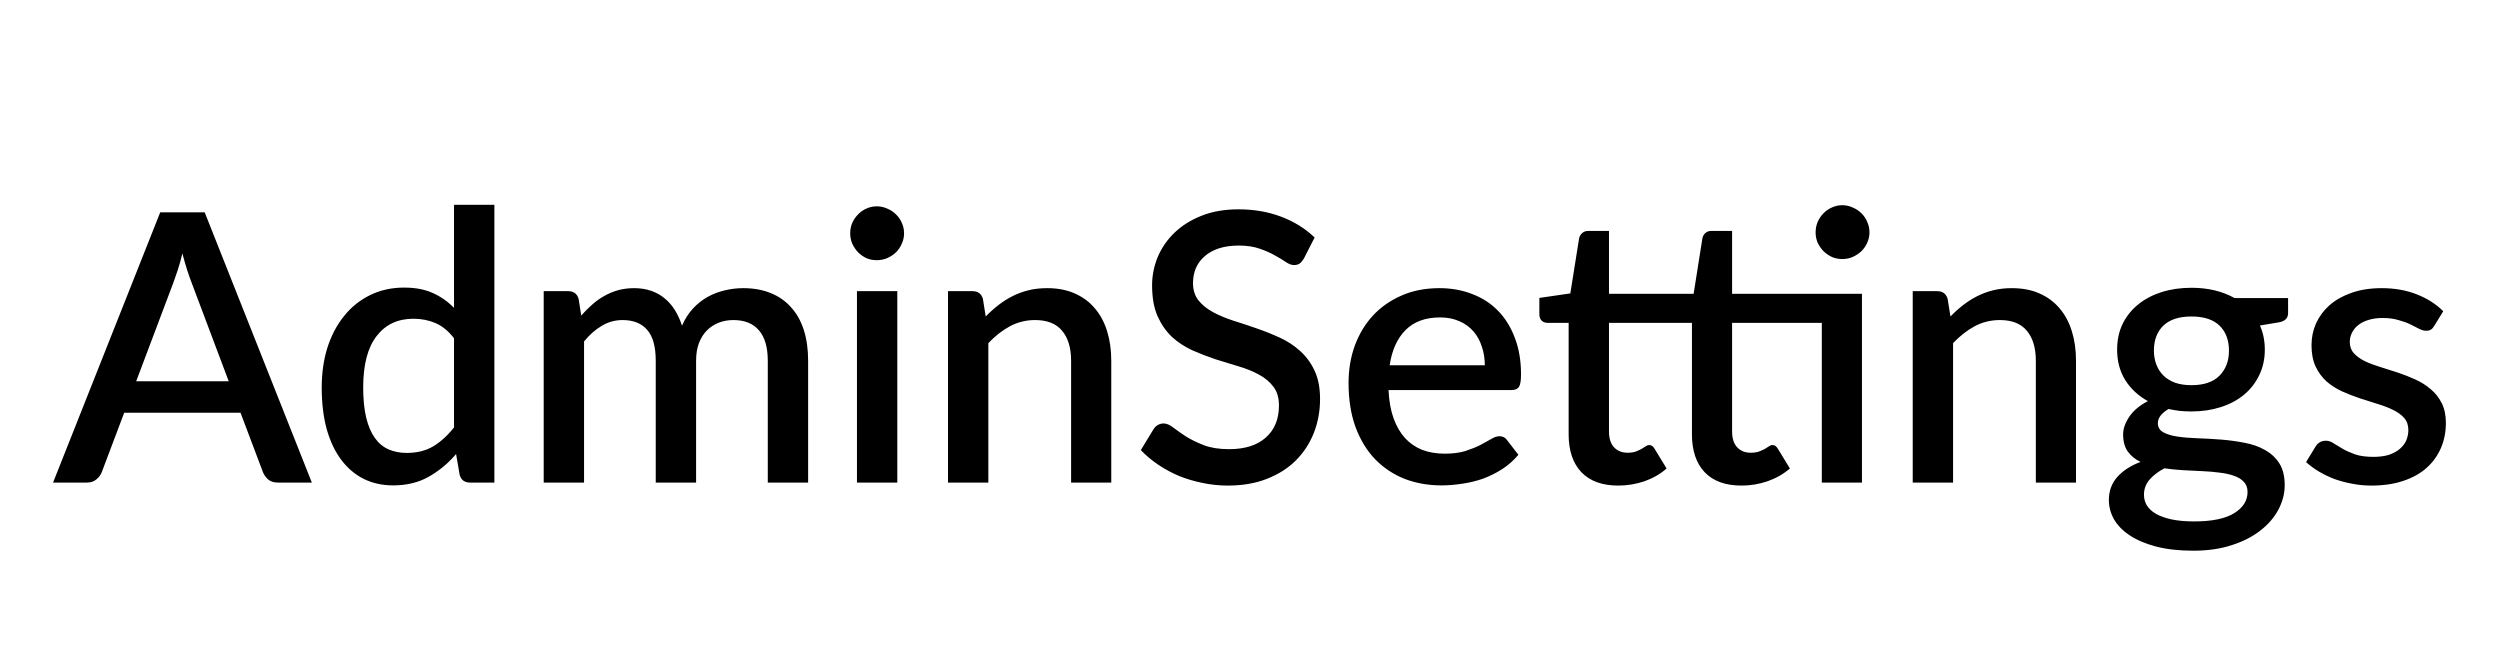
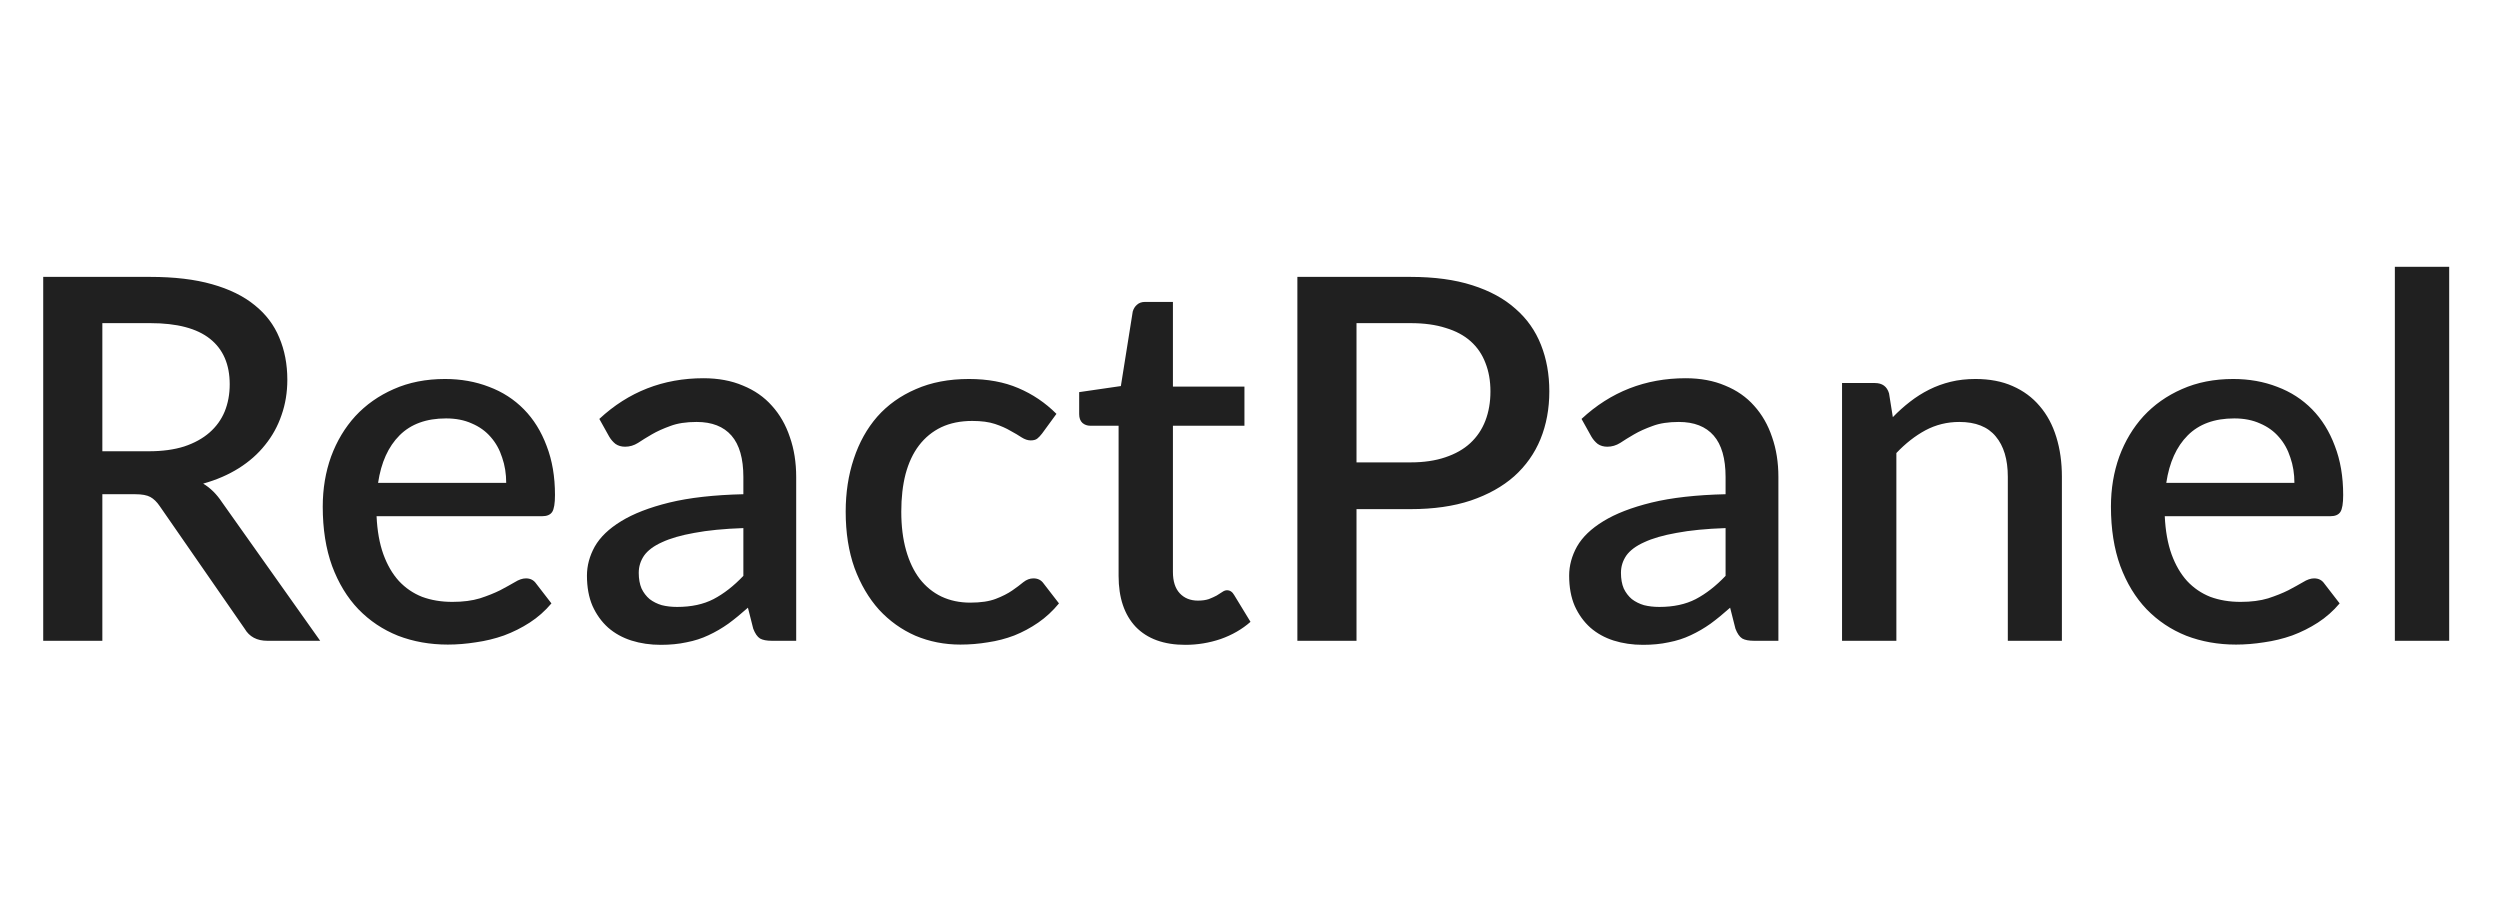
- <svg xmlns="http://www.w3.org/2000/svg" width="373" height="100" viewBox="0 0 373 100" fill="none">
-   <path d="M34.124 56.88L28.58 42.152C28.132 41.013 27.675 39.567 27.208 37.812C27.003 38.689 26.779 39.501 26.536 40.248C26.293 40.976 26.069 41.62 25.864 42.18L20.32 56.88H34.124ZM46.528 72H41.46C40.881 72 40.415 71.86 40.06 71.58C39.705 71.281 39.435 70.917 39.248 70.488L35.888 61.584H18.528L15.168 70.488C15.019 70.861 14.757 71.207 14.384 71.524C14.011 71.841 13.544 72 12.984 72H7.916L23.904 31.68H30.54L46.528 72ZM67.74 50.468C66.9 49.385 65.976 48.629 64.968 48.2C63.96 47.771 62.868 47.556 61.692 47.556C59.34 47.556 57.501 48.424 56.176 50.16C54.85 51.877 54.188 54.425 54.188 57.804C54.188 59.559 54.337 61.061 54.636 62.312C54.934 63.544 55.364 64.552 55.924 65.336C56.484 66.12 57.165 66.689 57.968 67.044C58.77 67.399 59.676 67.576 60.684 67.576C62.214 67.576 63.53 67.249 64.632 66.596C65.752 65.924 66.788 64.981 67.74 63.768V50.468ZM73.76 30.56V72H70.12C69.317 72 68.804 71.617 68.58 70.852L68.048 67.744C66.853 69.144 65.49 70.273 63.96 71.132C62.448 71.991 60.684 72.42 58.668 72.42C57.062 72.42 55.606 72.103 54.3 71.468C52.993 70.815 51.873 69.872 50.94 68.64C50.006 67.408 49.278 65.887 48.756 64.076C48.252 62.247 48 60.156 48 57.804C48 55.676 48.28 53.707 48.84 51.896C49.418 50.085 50.24 48.517 51.304 47.192C52.368 45.848 53.656 44.803 55.168 44.056C56.698 43.291 58.406 42.908 60.292 42.908C61.972 42.908 63.4 43.179 64.576 43.72C65.752 44.243 66.806 44.98 67.74 45.932V30.56H73.76ZM81.121 72V43.44H84.761C85.582 43.44 86.105 43.823 86.329 44.588L86.721 47.08C87.244 46.483 87.785 45.941 88.345 45.456C88.905 44.952 89.502 44.523 90.137 44.168C90.79 43.795 91.481 43.505 92.209 43.3C92.956 43.095 93.758 42.992 94.617 42.992C95.532 42.992 96.372 43.123 97.137 43.384C97.903 43.645 98.575 44.019 99.153 44.504C99.751 44.989 100.264 45.577 100.693 46.268C101.122 46.959 101.477 47.733 101.757 48.592C102.186 47.603 102.728 46.753 103.381 46.044C104.034 45.335 104.762 44.756 105.565 44.308C106.368 43.86 107.217 43.533 108.113 43.328C109.028 43.104 109.952 42.992 110.885 42.992C112.416 42.992 113.778 43.235 114.973 43.72C116.186 44.205 117.204 44.915 118.025 45.848C118.865 46.763 119.5 47.892 119.929 49.236C120.358 50.58 120.573 52.111 120.573 53.828V72H114.553V53.828C114.553 51.812 114.114 50.3 113.237 49.292C112.378 48.265 111.1 47.752 109.401 47.752C108.636 47.752 107.917 47.883 107.245 48.144C106.573 48.405 105.985 48.788 105.481 49.292C104.977 49.796 104.576 50.431 104.277 51.196C103.997 51.943 103.857 52.82 103.857 53.828V72H97.837V53.828C97.837 51.737 97.417 50.207 96.577 49.236C95.737 48.247 94.505 47.752 92.881 47.752C91.761 47.752 90.725 48.041 89.773 48.62C88.821 49.18 87.944 49.955 87.141 50.944V72H81.121ZM133.878 43.44V72H127.858V43.44H133.878ZM134.886 34.816C134.886 35.357 134.774 35.871 134.55 36.356C134.344 36.841 134.055 37.271 133.682 37.644C133.308 37.999 132.87 38.288 132.366 38.512C131.88 38.717 131.358 38.82 130.798 38.82C130.256 38.82 129.743 38.717 129.258 38.512C128.791 38.288 128.38 37.999 128.026 37.644C127.671 37.271 127.382 36.841 127.158 36.356C126.952 35.871 126.85 35.357 126.85 34.816C126.85 34.256 126.952 33.733 127.158 33.248C127.382 32.763 127.671 32.343 128.026 31.988C128.38 31.615 128.791 31.325 129.258 31.12C129.743 30.896 130.256 30.784 130.798 30.784C131.358 30.784 131.88 30.896 132.366 31.12C132.87 31.325 133.308 31.615 133.682 31.988C134.055 32.343 134.344 32.763 134.55 33.248C134.774 33.733 134.886 34.256 134.886 34.816ZM147.069 47.22C147.685 46.585 148.32 46.016 148.973 45.512C149.645 44.989 150.355 44.541 151.101 44.168C151.848 43.795 152.641 43.505 153.481 43.3C154.321 43.095 155.236 42.992 156.225 42.992C157.793 42.992 159.165 43.253 160.341 43.776C161.536 44.299 162.535 45.036 163.337 45.988C164.159 46.94 164.775 48.088 165.185 49.432C165.596 50.757 165.801 52.223 165.801 53.828V72H159.809V53.828C159.809 51.905 159.361 50.412 158.465 49.348C157.588 48.284 156.244 47.752 154.433 47.752C153.089 47.752 151.839 48.06 150.681 48.676C149.543 49.292 148.469 50.132 147.461 51.196V72H141.441V43.44H145.081C145.903 43.44 146.425 43.823 146.649 44.588L147.069 47.22ZM194.544 38.568C194.339 38.904 194.124 39.156 193.9 39.324C193.676 39.473 193.396 39.548 193.06 39.548C192.705 39.548 192.304 39.399 191.856 39.1C191.427 38.801 190.885 38.475 190.232 38.12C189.597 37.747 188.841 37.411 187.964 37.112C187.087 36.795 186.041 36.636 184.828 36.636C183.708 36.636 182.719 36.776 181.86 37.056C181.02 37.336 180.311 37.728 179.732 38.232C179.153 38.736 178.715 39.333 178.416 40.024C178.136 40.696 177.996 41.433 177.996 42.236C177.996 43.263 178.267 44.121 178.808 44.812C179.349 45.484 180.059 46.063 180.936 46.548C181.832 47.033 182.849 47.463 183.988 47.836C185.127 48.191 186.284 48.573 187.46 48.984C188.655 49.395 189.821 49.861 190.96 50.384C192.099 50.907 193.107 51.569 193.984 52.372C194.88 53.175 195.599 54.155 196.14 55.312C196.681 56.469 196.952 57.879 196.952 59.54C196.952 61.332 196.644 63.012 196.028 64.58C195.412 66.148 194.516 67.52 193.34 68.696C192.183 69.853 190.745 70.768 189.028 71.44C187.329 72.112 185.388 72.448 183.204 72.448C181.916 72.448 180.656 72.317 179.424 72.056C178.211 71.813 177.044 71.468 175.924 71.02C174.823 70.553 173.787 69.993 172.816 69.34C171.845 68.687 170.977 67.959 170.212 67.156L172.116 64.02C172.284 63.759 172.499 63.553 172.76 63.404C173.021 63.255 173.311 63.18 173.628 63.18C174.057 63.18 174.533 63.385 175.056 63.796C175.579 64.188 176.204 64.627 176.932 65.112C177.679 65.579 178.575 66.017 179.62 66.428C180.665 66.82 181.916 67.016 183.372 67.016C185.743 67.016 187.572 66.437 188.86 65.28C190.167 64.123 190.82 62.527 190.82 60.492C190.82 59.353 190.549 58.429 190.008 57.72C189.467 56.992 188.748 56.385 187.852 55.9C186.975 55.415 185.967 55.004 184.828 54.668C183.689 54.332 182.532 53.977 181.356 53.604C180.18 53.212 179.023 52.764 177.884 52.26C176.745 51.737 175.728 51.065 174.832 50.244C173.955 49.404 173.245 48.377 172.704 47.164C172.163 45.932 171.892 44.401 171.892 42.572C171.892 41.116 172.172 39.707 172.732 38.344C173.311 36.981 174.141 35.777 175.224 34.732C176.325 33.668 177.679 32.819 179.284 32.184C180.889 31.549 182.719 31.232 184.772 31.232C187.087 31.232 189.205 31.596 191.128 32.324C193.069 33.052 194.74 34.088 196.14 35.432L194.544 38.568ZM221.533 54.5C221.533 53.492 221.383 52.559 221.085 51.7C220.805 50.823 220.385 50.067 219.825 49.432C219.265 48.779 218.565 48.275 217.725 47.92C216.903 47.547 215.951 47.36 214.869 47.36C212.685 47.36 210.967 47.985 209.717 49.236C208.466 50.487 207.673 52.241 207.337 54.5H221.533ZM207.169 58.196C207.243 59.82 207.495 61.229 207.925 62.424C208.354 63.6 208.923 64.58 209.633 65.364C210.361 66.148 211.219 66.736 212.209 67.128C213.217 67.501 214.337 67.688 215.569 67.688C216.745 67.688 217.762 67.557 218.621 67.296C219.479 67.016 220.226 66.717 220.861 66.4C221.495 66.064 222.037 65.765 222.485 65.504C222.933 65.224 223.343 65.084 223.717 65.084C224.202 65.084 224.575 65.271 224.837 65.644L226.545 67.856C225.835 68.696 225.033 69.405 224.137 69.984C223.241 70.563 222.289 71.039 221.281 71.412C220.273 71.767 219.237 72.019 218.173 72.168C217.109 72.336 216.073 72.42 215.065 72.42C213.086 72.42 211.247 72.093 209.549 71.44C207.869 70.768 206.403 69.788 205.153 68.5C203.921 67.212 202.95 65.616 202.241 63.712C201.55 61.808 201.205 59.615 201.205 57.132C201.205 55.153 201.513 53.305 202.129 51.588C202.763 49.871 203.659 48.377 204.817 47.108C205.993 45.839 207.411 44.84 209.073 44.112C210.753 43.365 212.647 42.992 214.757 42.992C216.511 42.992 218.135 43.281 219.629 43.86C221.122 44.42 222.41 45.251 223.493 46.352C224.575 47.453 225.415 48.807 226.013 50.412C226.629 51.999 226.937 53.809 226.937 55.844C226.937 56.777 226.834 57.403 226.629 57.72C226.423 58.037 226.05 58.196 225.509 58.196H207.169ZM277.805 72H271.813V48.172H258.429V64.384C258.429 65.411 258.681 66.195 259.185 66.736C259.689 67.277 260.361 67.548 261.201 67.548C261.668 67.548 262.069 67.492 262.405 67.38C262.76 67.249 263.059 67.119 263.301 66.988C263.544 66.839 263.749 66.708 263.917 66.596C264.104 66.465 264.272 66.4 264.421 66.4C264.627 66.4 264.785 66.447 264.897 66.54C265.009 66.615 265.131 66.755 265.261 66.96L267.053 69.9C266.101 70.721 264.991 71.356 263.721 71.804C262.471 72.233 261.173 72.448 259.829 72.448C257.44 72.448 255.611 71.785 254.341 70.46C253.072 69.116 252.437 67.231 252.437 64.804V48.172H240.061V64.384C240.061 65.411 240.313 66.195 240.817 66.736C241.321 67.277 241.993 67.548 242.833 67.548C243.3 67.548 243.701 67.492 244.037 67.38C244.373 67.249 244.663 67.119 244.905 66.988C245.148 66.839 245.353 66.708 245.521 66.596C245.708 66.465 245.885 66.4 246.053 66.4C246.389 66.4 246.66 66.587 246.865 66.96L248.657 69.9C247.724 70.721 246.623 71.356 245.353 71.804C244.084 72.233 242.777 72.448 241.433 72.448C239.063 72.448 237.233 71.785 235.945 70.46C234.676 69.116 234.041 67.231 234.041 64.804V48.172H230.905C230.569 48.172 230.28 48.069 230.037 47.864C229.795 47.64 229.673 47.313 229.673 46.884V44.448L234.293 43.776L235.609 35.516C235.703 35.199 235.861 34.947 236.085 34.76C236.309 34.555 236.608 34.452 236.981 34.452H240.061V43.832H252.689L254.005 35.516C254.08 35.199 254.229 34.947 254.453 34.76C254.677 34.555 254.976 34.452 255.349 34.452H258.429V43.832H277.805V72ZM278.925 34.676C278.925 35.217 278.813 35.731 278.589 36.216C278.384 36.683 278.095 37.103 277.721 37.476C277.348 37.831 276.909 38.12 276.405 38.344C275.92 38.549 275.407 38.652 274.865 38.652C274.324 38.652 273.811 38.549 273.325 38.344C272.859 38.12 272.439 37.831 272.065 37.476C271.711 37.103 271.421 36.683 271.197 36.216C270.992 35.731 270.889 35.217 270.889 34.676C270.889 34.116 270.992 33.593 271.197 33.108C271.421 32.604 271.711 32.175 272.065 31.82C272.439 31.447 272.859 31.157 273.325 30.952C273.811 30.728 274.324 30.616 274.865 30.616C275.407 30.616 275.92 30.728 276.405 30.952C276.909 31.157 277.348 31.447 277.721 31.82C278.095 32.175 278.384 32.604 278.589 33.108C278.813 33.593 278.925 34.116 278.925 34.676ZM291.007 47.22C291.623 46.585 292.258 46.016 292.911 45.512C293.583 44.989 294.292 44.541 295.039 44.168C295.786 43.795 296.579 43.505 297.419 43.3C298.259 43.095 299.174 42.992 300.163 42.992C301.731 42.992 303.103 43.253 304.279 43.776C305.474 44.299 306.472 45.036 307.275 45.988C308.096 46.94 308.712 48.088 309.123 49.432C309.534 50.757 309.739 52.223 309.739 53.828V72H303.747V53.828C303.747 51.905 303.299 50.412 302.403 49.348C301.526 48.284 300.182 47.752 298.371 47.752C297.027 47.752 295.776 48.06 294.619 48.676C293.48 49.292 292.407 50.132 291.399 51.196V72H285.379V43.44H289.019C289.84 43.44 290.363 43.823 290.587 44.588L291.007 47.22ZM326.962 57.468C328.828 57.468 330.228 56.992 331.162 56.04C332.095 55.088 332.562 53.847 332.562 52.316C332.562 50.748 332.095 49.507 331.162 48.592C330.228 47.677 328.828 47.22 326.962 47.22C325.114 47.22 323.714 47.677 322.762 48.592C321.828 49.507 321.362 50.748 321.362 52.316C321.362 53.063 321.483 53.753 321.726 54.388C321.968 55.023 322.323 55.573 322.79 56.04C323.256 56.488 323.835 56.843 324.526 57.104C325.235 57.347 326.047 57.468 326.962 57.468ZM335.334 73.4C335.334 72.765 335.147 72.261 334.774 71.888C334.419 71.496 333.934 71.197 333.318 70.992C332.702 70.768 331.983 70.609 331.162 70.516C330.34 70.404 329.463 70.329 328.53 70.292C327.615 70.236 326.672 70.189 325.702 70.152C324.75 70.096 323.826 70.003 322.93 69.872C322.034 70.339 321.296 70.899 320.718 71.552C320.158 72.205 319.878 72.961 319.878 73.82C319.878 74.38 320.018 74.903 320.298 75.388C320.596 75.873 321.044 76.293 321.642 76.648C322.258 77.003 323.032 77.283 323.966 77.488C324.918 77.693 326.056 77.796 327.382 77.796C330.032 77.796 332.02 77.385 333.346 76.564C334.671 75.743 335.334 74.688 335.334 73.4ZM341.382 44.476V46.716C341.382 47.463 340.934 47.92 340.038 48.088L337.182 48.564C337.667 49.647 337.91 50.851 337.91 52.176C337.91 53.576 337.63 54.845 337.07 55.984C336.528 57.123 335.772 58.093 334.802 58.896C333.831 59.699 332.674 60.315 331.33 60.744C329.986 61.173 328.53 61.388 326.962 61.388C326.364 61.388 325.776 61.36 325.198 61.304C324.638 61.229 324.087 61.136 323.546 61.024C323.004 61.341 322.603 61.677 322.342 62.032C322.08 62.387 321.95 62.751 321.95 63.124C321.95 63.74 322.22 64.197 322.762 64.496C323.303 64.795 324.012 65.009 324.89 65.14C325.786 65.271 326.803 65.355 327.942 65.392C329.08 65.429 330.238 65.495 331.414 65.588C332.59 65.681 333.747 65.84 334.886 66.064C336.024 66.269 337.032 66.624 337.91 67.128C338.806 67.613 339.524 68.276 340.066 69.116C340.607 69.956 340.878 71.048 340.878 72.392C340.878 73.624 340.57 74.828 339.954 76.004C339.338 77.18 338.442 78.225 337.266 79.14C336.108 80.055 334.69 80.783 333.01 81.324C331.33 81.884 329.416 82.164 327.27 82.164C325.142 82.164 323.284 81.959 321.698 81.548C320.13 81.137 318.814 80.577 317.75 79.868C316.704 79.177 315.92 78.375 315.398 77.46C314.894 76.545 314.642 75.593 314.642 74.604C314.642 73.26 315.062 72.112 315.902 71.16C316.76 70.208 317.918 69.461 319.374 68.92C318.59 68.547 317.955 68.033 317.47 67.38C317.003 66.727 316.77 65.868 316.77 64.804C316.77 63.964 317.078 63.087 317.694 62.172C318.31 61.257 319.234 60.483 320.466 59.848C319.047 59.064 317.927 58.028 317.106 56.74C316.284 55.433 315.874 53.912 315.874 52.176C315.874 50.757 316.144 49.479 316.686 48.34C317.246 47.201 318.02 46.231 319.01 45.428C319.999 44.625 321.166 44.009 322.51 43.58C323.872 43.151 325.356 42.936 326.962 42.936C329.426 42.936 331.572 43.449 333.402 44.476H341.382ZM363.189 48.62C363.039 48.881 362.871 49.068 362.685 49.18C362.498 49.292 362.265 49.348 361.985 49.348C361.667 49.348 361.322 49.255 360.949 49.068C360.575 48.863 360.137 48.639 359.633 48.396C359.129 48.153 358.531 47.939 357.841 47.752C357.169 47.547 356.375 47.444 355.461 47.444C354.714 47.444 354.033 47.537 353.417 47.724C352.819 47.892 352.306 48.144 351.877 48.48C351.466 48.797 351.149 49.18 350.925 49.628C350.701 50.057 350.589 50.524 350.589 51.028C350.589 51.7 350.794 52.26 351.205 52.708C351.615 53.156 352.157 53.548 352.829 53.884C353.501 54.201 354.266 54.491 355.125 54.752C355.983 55.013 356.861 55.293 357.757 55.592C358.653 55.891 359.53 56.236 360.389 56.628C361.247 57.02 362.013 57.505 362.685 58.084C363.357 58.644 363.898 59.335 364.309 60.156C364.719 60.959 364.925 61.939 364.925 63.096C364.925 64.44 364.682 65.681 364.197 66.82C363.711 67.959 363.002 68.948 362.069 69.788C361.135 70.628 359.969 71.281 358.569 71.748C357.187 72.215 355.601 72.448 353.809 72.448C352.819 72.448 351.858 72.355 350.925 72.168C350.01 72 349.133 71.767 348.293 71.468C347.471 71.151 346.697 70.777 345.969 70.348C345.259 69.919 344.625 69.452 344.065 68.948L345.465 66.652C345.633 66.372 345.838 66.157 346.081 66.008C346.342 65.84 346.659 65.756 347.033 65.756C347.425 65.756 347.807 65.887 348.181 66.148C348.573 66.391 349.021 66.661 349.525 66.96C350.047 67.259 350.673 67.539 351.401 67.8C352.129 68.043 353.034 68.164 354.117 68.164C355.013 68.164 355.787 68.061 356.441 67.856C357.094 67.632 357.635 67.333 358.065 66.96C358.494 66.587 358.811 66.167 359.017 65.7C359.222 65.215 359.325 64.701 359.325 64.16C359.325 63.432 359.119 62.835 358.709 62.368C358.298 61.901 357.747 61.5 357.057 61.164C356.385 60.828 355.61 60.529 354.733 60.268C353.874 60.007 352.997 59.727 352.101 59.428C351.205 59.129 350.318 58.784 349.441 58.392C348.582 58 347.807 57.505 347.117 56.908C346.445 56.292 345.903 55.555 345.493 54.696C345.082 53.819 344.877 52.755 344.877 51.504C344.877 50.365 345.101 49.283 345.549 48.256C346.015 47.229 346.687 46.324 347.565 45.54C348.461 44.756 349.553 44.14 350.841 43.692C352.147 43.225 353.65 42.992 355.349 42.992C357.271 42.992 359.017 43.3 360.585 43.916C362.153 44.532 363.469 45.372 364.533 46.436L363.189 48.62Z" fill="black" />
+ <svg xmlns="http://www.w3.org/2000/svg" width="277" height="100" viewBox="0 0 277 100" fill="none">
+   <path d="M16.492 50C17.985 50 19.292 49.823 20.412 49.468C21.532 49.095 22.465 48.581 23.212 47.928C23.959 47.275 24.519 46.5 24.892 45.604C25.265 44.689 25.452 43.681 25.452 42.58C25.452 40.377 24.724 38.697 23.268 37.54C21.812 36.383 19.609 35.804 16.66 35.804H11.34V50H16.492ZM35.476 71H29.624C28.467 71 27.627 70.552 27.104 69.656L17.696 56.076C17.379 55.609 17.033 55.273 16.66 55.068C16.287 54.863 15.727 54.76 14.98 54.76H11.34V71H4.788V30.68H16.66C19.311 30.68 21.588 30.951 23.492 31.492C25.415 32.033 26.992 32.808 28.224 33.816C29.456 34.805 30.361 36 30.94 37.4C31.537 38.8 31.836 40.359 31.836 42.076C31.836 43.476 31.621 44.783 31.192 45.996C30.781 47.209 30.175 48.311 29.372 49.3C28.588 50.289 27.617 51.148 26.46 51.876C25.303 52.604 23.987 53.173 22.512 53.584C23.315 54.069 24.005 54.751 24.584 55.628L35.476 71ZM56.087 53.5C56.087 52.492 55.938 51.559 55.639 50.7C55.359 49.823 54.94 49.067 54.38 48.432C53.819 47.779 53.12 47.275 52.279 46.92C51.458 46.547 50.506 46.36 49.423 46.36C47.239 46.36 45.522 46.985 44.272 48.236C43.021 49.487 42.227 51.241 41.892 53.5H56.087ZM41.724 57.196C41.798 58.82 42.05 60.229 42.48 61.424C42.909 62.6 43.478 63.58 44.188 64.364C44.916 65.148 45.774 65.736 46.764 66.128C47.772 66.501 48.892 66.688 50.123 66.688C51.3 66.688 52.317 66.557 53.175 66.296C54.034 66.016 54.781 65.717 55.416 65.4C56.05 65.064 56.592 64.765 57.039 64.504C57.487 64.224 57.898 64.084 58.272 64.084C58.757 64.084 59.13 64.271 59.392 64.644L61.099 66.856C60.39 67.696 59.587 68.405 58.691 68.984C57.795 69.563 56.843 70.039 55.836 70.412C54.828 70.767 53.791 71.019 52.727 71.168C51.663 71.336 50.627 71.42 49.62 71.42C47.641 71.42 45.802 71.093 44.103 70.44C42.423 69.768 40.958 68.788 39.708 67.5C38.475 66.212 37.505 64.616 36.795 62.712C36.105 60.808 35.76 58.615 35.76 56.132C35.76 54.153 36.068 52.305 36.684 50.588C37.318 48.871 38.214 47.377 39.371 46.108C40.547 44.839 41.966 43.84 43.627 43.112C45.307 42.365 47.202 41.992 49.312 41.992C51.066 41.992 52.69 42.281 54.184 42.86C55.677 43.42 56.965 44.251 58.047 45.352C59.13 46.453 59.97 47.807 60.568 49.412C61.184 50.999 61.492 52.809 61.492 54.844C61.492 55.777 61.389 56.403 61.184 56.72C60.978 57.037 60.605 57.196 60.063 57.196H41.724ZM82.365 58.512C80.219 58.587 78.408 58.764 76.933 59.044C75.459 59.305 74.264 59.651 73.35 60.08C72.435 60.491 71.772 60.985 71.362 61.564C70.969 62.143 70.773 62.777 70.773 63.468C70.773 64.14 70.876 64.719 71.082 65.204C71.305 65.671 71.604 66.063 71.978 66.38C72.37 66.679 72.817 66.903 73.322 67.052C73.844 67.183 74.413 67.248 75.029 67.248C76.597 67.248 77.942 66.959 79.061 66.38C80.2 65.783 81.302 64.924 82.365 63.804V58.512ZM66.406 46.416C69.635 43.411 73.48 41.908 77.942 41.908C79.584 41.908 81.04 42.179 82.309 42.72C83.597 43.243 84.671 43.989 85.529 44.96C86.407 45.931 87.07 47.088 87.517 48.432C87.984 49.757 88.218 51.232 88.218 52.856V71H85.529C84.951 71 84.512 70.916 84.213 70.748C83.915 70.561 83.663 70.197 83.457 69.656L82.87 67.332C82.141 67.985 81.423 68.573 80.713 69.096C80.004 69.6 79.267 70.029 78.501 70.384C77.755 70.739 76.943 71 76.066 71.168C75.207 71.355 74.255 71.448 73.21 71.448C72.052 71.448 70.969 71.289 69.962 70.972C68.972 70.655 68.114 70.179 67.385 69.544C66.657 68.891 66.079 68.088 65.65 67.136C65.239 66.184 65.034 65.064 65.034 63.776C65.034 62.675 65.323 61.601 65.901 60.556C66.499 59.511 67.469 58.577 68.814 57.756C70.176 56.916 71.959 56.225 74.162 55.684C76.383 55.143 79.118 54.835 82.365 54.76V52.856C82.365 50.803 81.927 49.272 81.049 48.264C80.172 47.256 78.884 46.752 77.186 46.752C76.028 46.752 75.058 46.901 74.273 47.2C73.49 47.48 72.808 47.788 72.23 48.124C71.651 48.46 71.138 48.777 70.689 49.076C70.242 49.356 69.766 49.496 69.261 49.496C68.851 49.496 68.496 49.393 68.198 49.188C67.918 48.964 67.684 48.693 67.498 48.376L66.406 46.416ZM115.458 48.04C115.271 48.283 115.094 48.469 114.926 48.6C114.758 48.731 114.515 48.796 114.198 48.796C113.88 48.796 113.544 48.684 113.19 48.46C112.854 48.236 112.443 47.993 111.958 47.732C111.491 47.452 110.922 47.2 110.25 46.976C109.578 46.752 108.738 46.64 107.73 46.64C106.423 46.64 105.275 46.873 104.286 47.34C103.315 47.807 102.494 48.479 101.822 49.356C101.168 50.215 100.674 51.269 100.338 52.52C100.02 53.752 99.862 55.143 99.862 56.692C99.862 58.297 100.039 59.725 100.394 60.976C100.748 62.227 101.252 63.281 101.906 64.14C102.578 64.999 103.38 65.652 104.314 66.1C105.266 66.548 106.33 66.772 107.506 66.772C108.663 66.772 109.606 66.632 110.334 66.352C111.062 66.072 111.668 65.764 112.154 65.428C112.639 65.092 113.05 64.784 113.386 64.504C113.74 64.224 114.114 64.084 114.506 64.084C114.991 64.084 115.364 64.271 115.626 64.644L117.334 66.856C116.643 67.696 115.878 68.405 115.038 68.984C114.198 69.563 113.311 70.039 112.378 70.412C111.444 70.767 110.474 71.019 109.466 71.168C108.458 71.336 107.44 71.42 106.414 71.42C104.64 71.42 102.979 71.093 101.43 70.44C99.899 69.768 98.555 68.807 97.398 67.556C96.259 66.287 95.354 64.747 94.682 62.936C94.028 61.107 93.702 59.025 93.702 56.692C93.702 54.583 94 52.632 94.598 50.84C95.195 49.029 96.063 47.471 97.202 46.164C98.359 44.857 99.787 43.84 101.486 43.112C103.184 42.365 105.144 41.992 107.366 41.992C109.438 41.992 111.258 42.328 112.826 43C114.412 43.672 115.822 44.624 117.054 45.856L115.458 48.04ZM131.332 71.448C128.961 71.448 127.132 70.785 125.844 69.46C124.574 68.116 123.94 66.231 123.94 63.804V47.172H120.804C120.468 47.172 120.178 47.069 119.936 46.864C119.693 46.64 119.572 46.313 119.572 45.884V43.448L124.192 42.776L125.508 34.516C125.601 34.199 125.76 33.947 125.984 33.76C126.208 33.555 126.506 33.452 126.88 33.452H129.96V42.832H137.884V47.172H129.96V63.384C129.96 64.411 130.212 65.195 130.716 65.736C131.22 66.277 131.892 66.548 132.732 66.548C133.198 66.548 133.6 66.492 133.936 66.38C134.272 66.249 134.561 66.119 134.804 65.988C135.046 65.839 135.252 65.708 135.42 65.596C135.606 65.465 135.784 65.4 135.952 65.4C136.288 65.4 136.558 65.587 136.764 65.96L138.556 68.9C137.622 69.721 136.521 70.356 135.252 70.804C133.982 71.233 132.676 71.448 131.332 71.448ZM156.293 51.232C157.749 51.232 159.028 51.045 160.129 50.672C161.249 50.299 162.173 49.776 162.901 49.104C163.648 48.413 164.208 47.583 164.581 46.612C164.954 45.641 165.141 44.559 165.141 43.364C165.141 42.188 164.954 41.133 164.581 40.2C164.226 39.267 163.685 38.473 162.957 37.82C162.229 37.167 161.305 36.672 160.185 36.336C159.084 35.981 157.786 35.804 156.293 35.804H150.301V51.232H156.293ZM156.293 30.68C158.925 30.68 161.202 30.988 163.125 31.604C165.066 32.22 166.662 33.088 167.913 34.208C169.182 35.309 170.125 36.644 170.741 38.212C171.357 39.761 171.665 41.479 171.665 43.364C171.665 45.287 171.338 47.051 170.685 48.656C170.032 50.243 169.061 51.615 167.773 52.772C166.485 53.911 164.88 54.807 162.957 55.46C161.053 56.095 158.832 56.412 156.293 56.412H150.301V71H143.749V30.68H156.293ZM191.194 58.512C189.047 58.587 187.236 58.764 185.762 59.044C184.287 59.305 183.092 59.651 182.178 60.08C181.263 60.491 180.6 60.985 180.19 61.564C179.798 62.143 179.602 62.777 179.602 63.468C179.602 64.14 179.704 64.719 179.91 65.204C180.134 65.671 180.432 66.063 180.806 66.38C181.198 66.679 181.646 66.903 182.15 67.052C182.672 67.183 183.242 67.248 183.858 67.248C185.426 67.248 186.77 66.959 187.89 66.38C189.028 65.783 190.13 64.924 191.194 63.804V58.512ZM175.234 46.416C178.463 43.411 182.308 41.908 186.77 41.908C188.412 41.908 189.868 42.179 191.138 42.72C192.426 43.243 193.499 43.989 194.358 44.96C195.235 45.931 195.898 47.088 196.346 48.432C196.812 49.757 197.046 51.232 197.046 52.856V71H194.358C193.779 71 193.34 70.916 193.042 70.748C192.743 70.561 192.491 70.197 192.286 69.656L191.698 67.332C190.97 67.985 190.251 68.573 189.542 69.096C188.832 69.6 188.095 70.029 187.33 70.384C186.583 70.739 185.771 71 184.894 71.168C184.035 71.355 183.083 71.448 182.038 71.448C180.88 71.448 179.798 71.289 178.79 70.972C177.8 70.655 176.942 70.179 176.214 69.544C175.486 68.891 174.907 68.088 174.478 67.136C174.067 66.184 173.862 65.064 173.862 63.776C173.862 62.675 174.151 61.601 174.73 60.556C175.327 59.511 176.298 58.577 177.642 57.756C179.004 56.916 180.787 56.225 182.99 55.684C185.211 55.143 187.946 54.835 191.194 54.76V52.856C191.194 50.803 190.755 49.272 189.878 48.264C189 47.256 187.712 46.752 186.014 46.752C184.856 46.752 183.886 46.901 183.102 47.2C182.318 47.48 181.636 47.788 181.058 48.124C180.479 48.46 179.966 48.777 179.518 49.076C179.07 49.356 178.594 49.496 178.09 49.496C177.679 49.496 177.324 49.393 177.026 49.188C176.746 48.964 176.512 48.693 176.326 48.376L175.234 46.416ZM209.726 46.22C210.342 45.585 210.976 45.016 211.63 44.512C212.302 43.989 213.011 43.541 213.758 43.168C214.504 42.795 215.298 42.505 216.138 42.3C216.978 42.095 217.892 41.992 218.882 41.992C220.45 41.992 221.822 42.253 222.998 42.776C224.192 43.299 225.191 44.036 225.994 44.988C226.815 45.94 227.431 47.088 227.842 48.432C228.252 49.757 228.458 51.223 228.458 52.828V71H222.466V52.828C222.466 50.905 222.018 49.412 221.122 48.348C220.244 47.284 218.9 46.752 217.09 46.752C215.746 46.752 214.495 47.06 213.338 47.676C212.199 48.292 211.126 49.132 210.118 50.196V71H204.098V42.44H207.738C208.559 42.44 209.082 42.823 209.306 43.588L209.726 46.22ZM254.22 53.5C254.22 52.492 254.071 51.559 253.772 50.7C253.492 49.823 253.072 49.067 252.512 48.432C251.952 47.779 251.252 47.275 250.412 46.92C249.591 46.547 248.639 46.36 247.556 46.36C245.372 46.36 243.655 46.985 242.404 48.236C241.154 49.487 240.36 51.241 240.024 53.5H254.22ZM239.856 57.196C239.931 58.82 240.183 60.229 240.612 61.424C241.042 62.6 241.611 63.58 242.32 64.364C243.048 65.148 243.907 65.736 244.896 66.128C245.904 66.501 247.024 66.688 248.256 66.688C249.432 66.688 250.45 66.557 251.308 66.296C252.167 66.016 252.914 65.717 253.548 65.4C254.183 65.064 254.724 64.765 255.172 64.504C255.62 64.224 256.031 64.084 256.404 64.084C256.89 64.084 257.263 64.271 257.524 64.644L259.232 66.856C258.523 67.696 257.72 68.405 256.824 68.984C255.928 69.563 254.976 70.039 253.968 70.412C252.96 70.767 251.924 71.019 250.86 71.168C249.796 71.336 248.76 71.42 247.752 71.42C245.774 71.42 243.935 71.093 242.236 70.44C240.556 69.768 239.091 68.788 237.84 67.5C236.608 66.212 235.638 64.616 234.928 62.712C234.238 60.808 233.892 58.615 233.892 56.132C233.892 54.153 234.2 52.305 234.816 50.588C235.451 48.871 236.347 47.377 237.504 46.108C238.68 44.839 240.099 43.84 241.76 43.112C243.44 42.365 245.335 41.992 247.444 41.992C249.199 41.992 250.823 42.281 252.316 42.86C253.81 43.42 255.098 44.251 256.18 45.352C257.263 46.453 258.103 47.807 258.7 49.412C259.316 50.999 259.624 52.809 259.624 54.844C259.624 55.777 259.522 56.403 259.316 56.72C259.111 57.037 258.738 57.196 258.196 57.196H239.856ZM271.37 29.56V71H265.35V29.56H271.37Z" fill="#202020" />
</svg>
